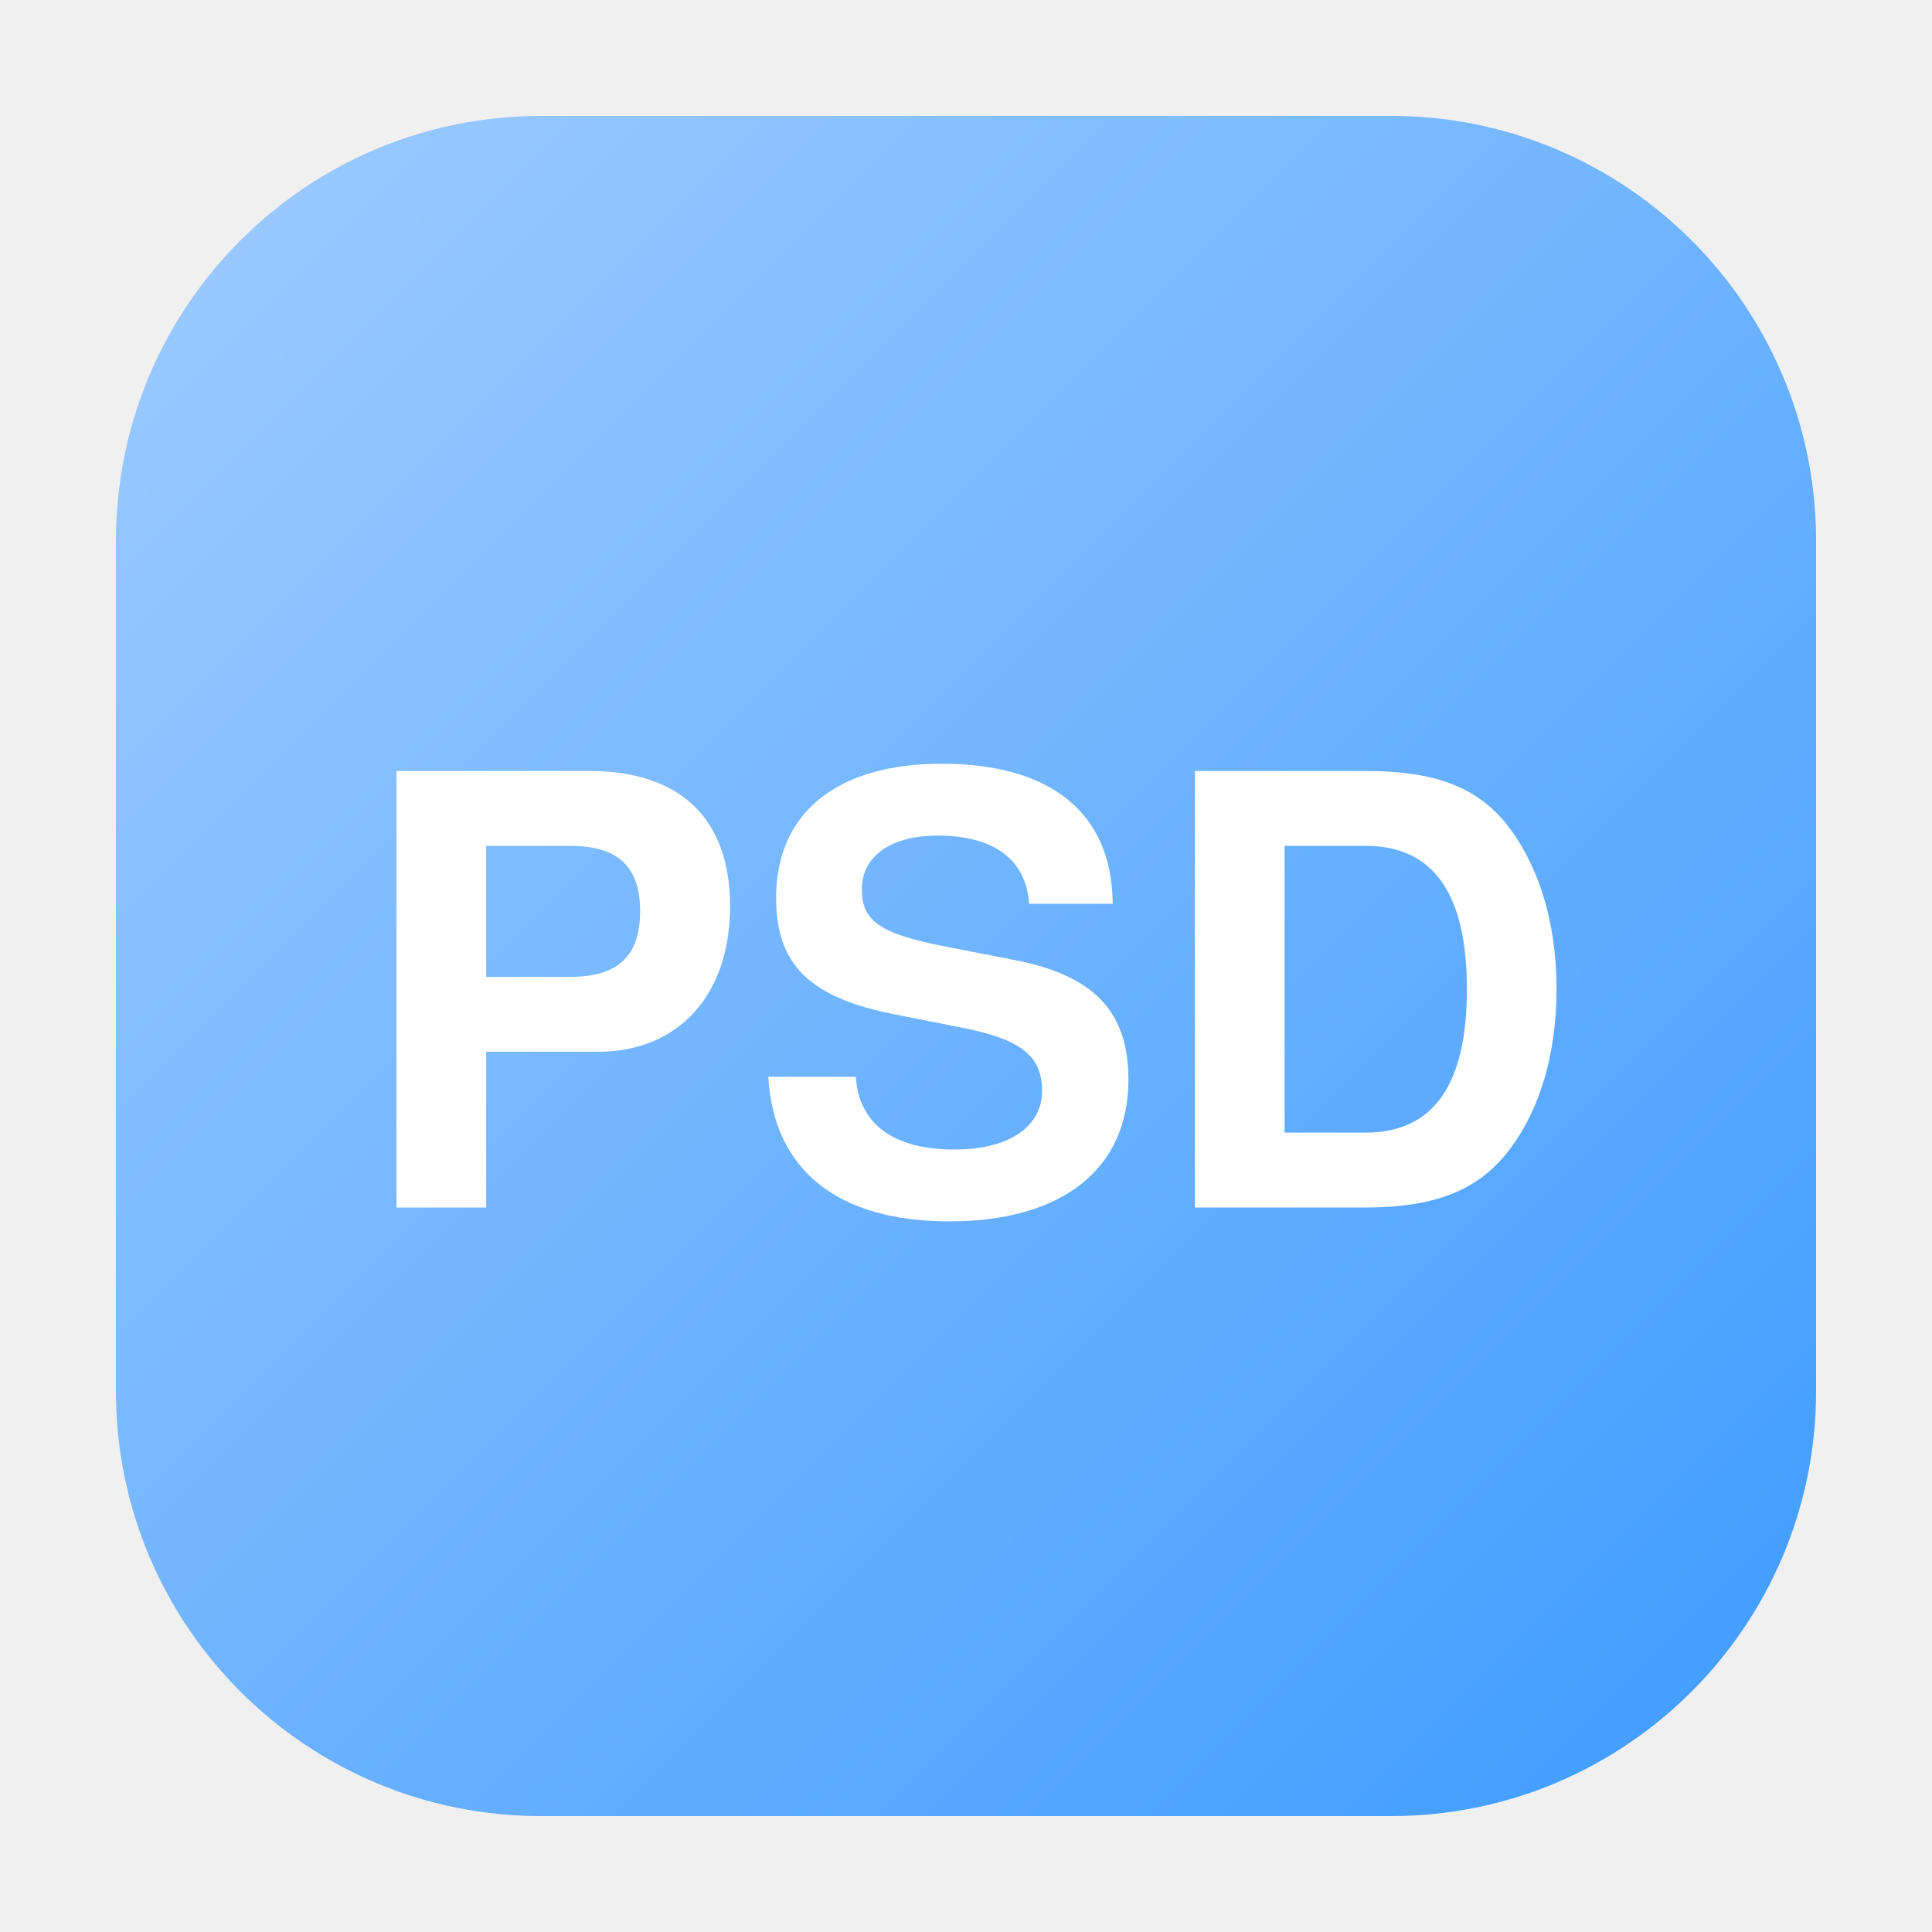
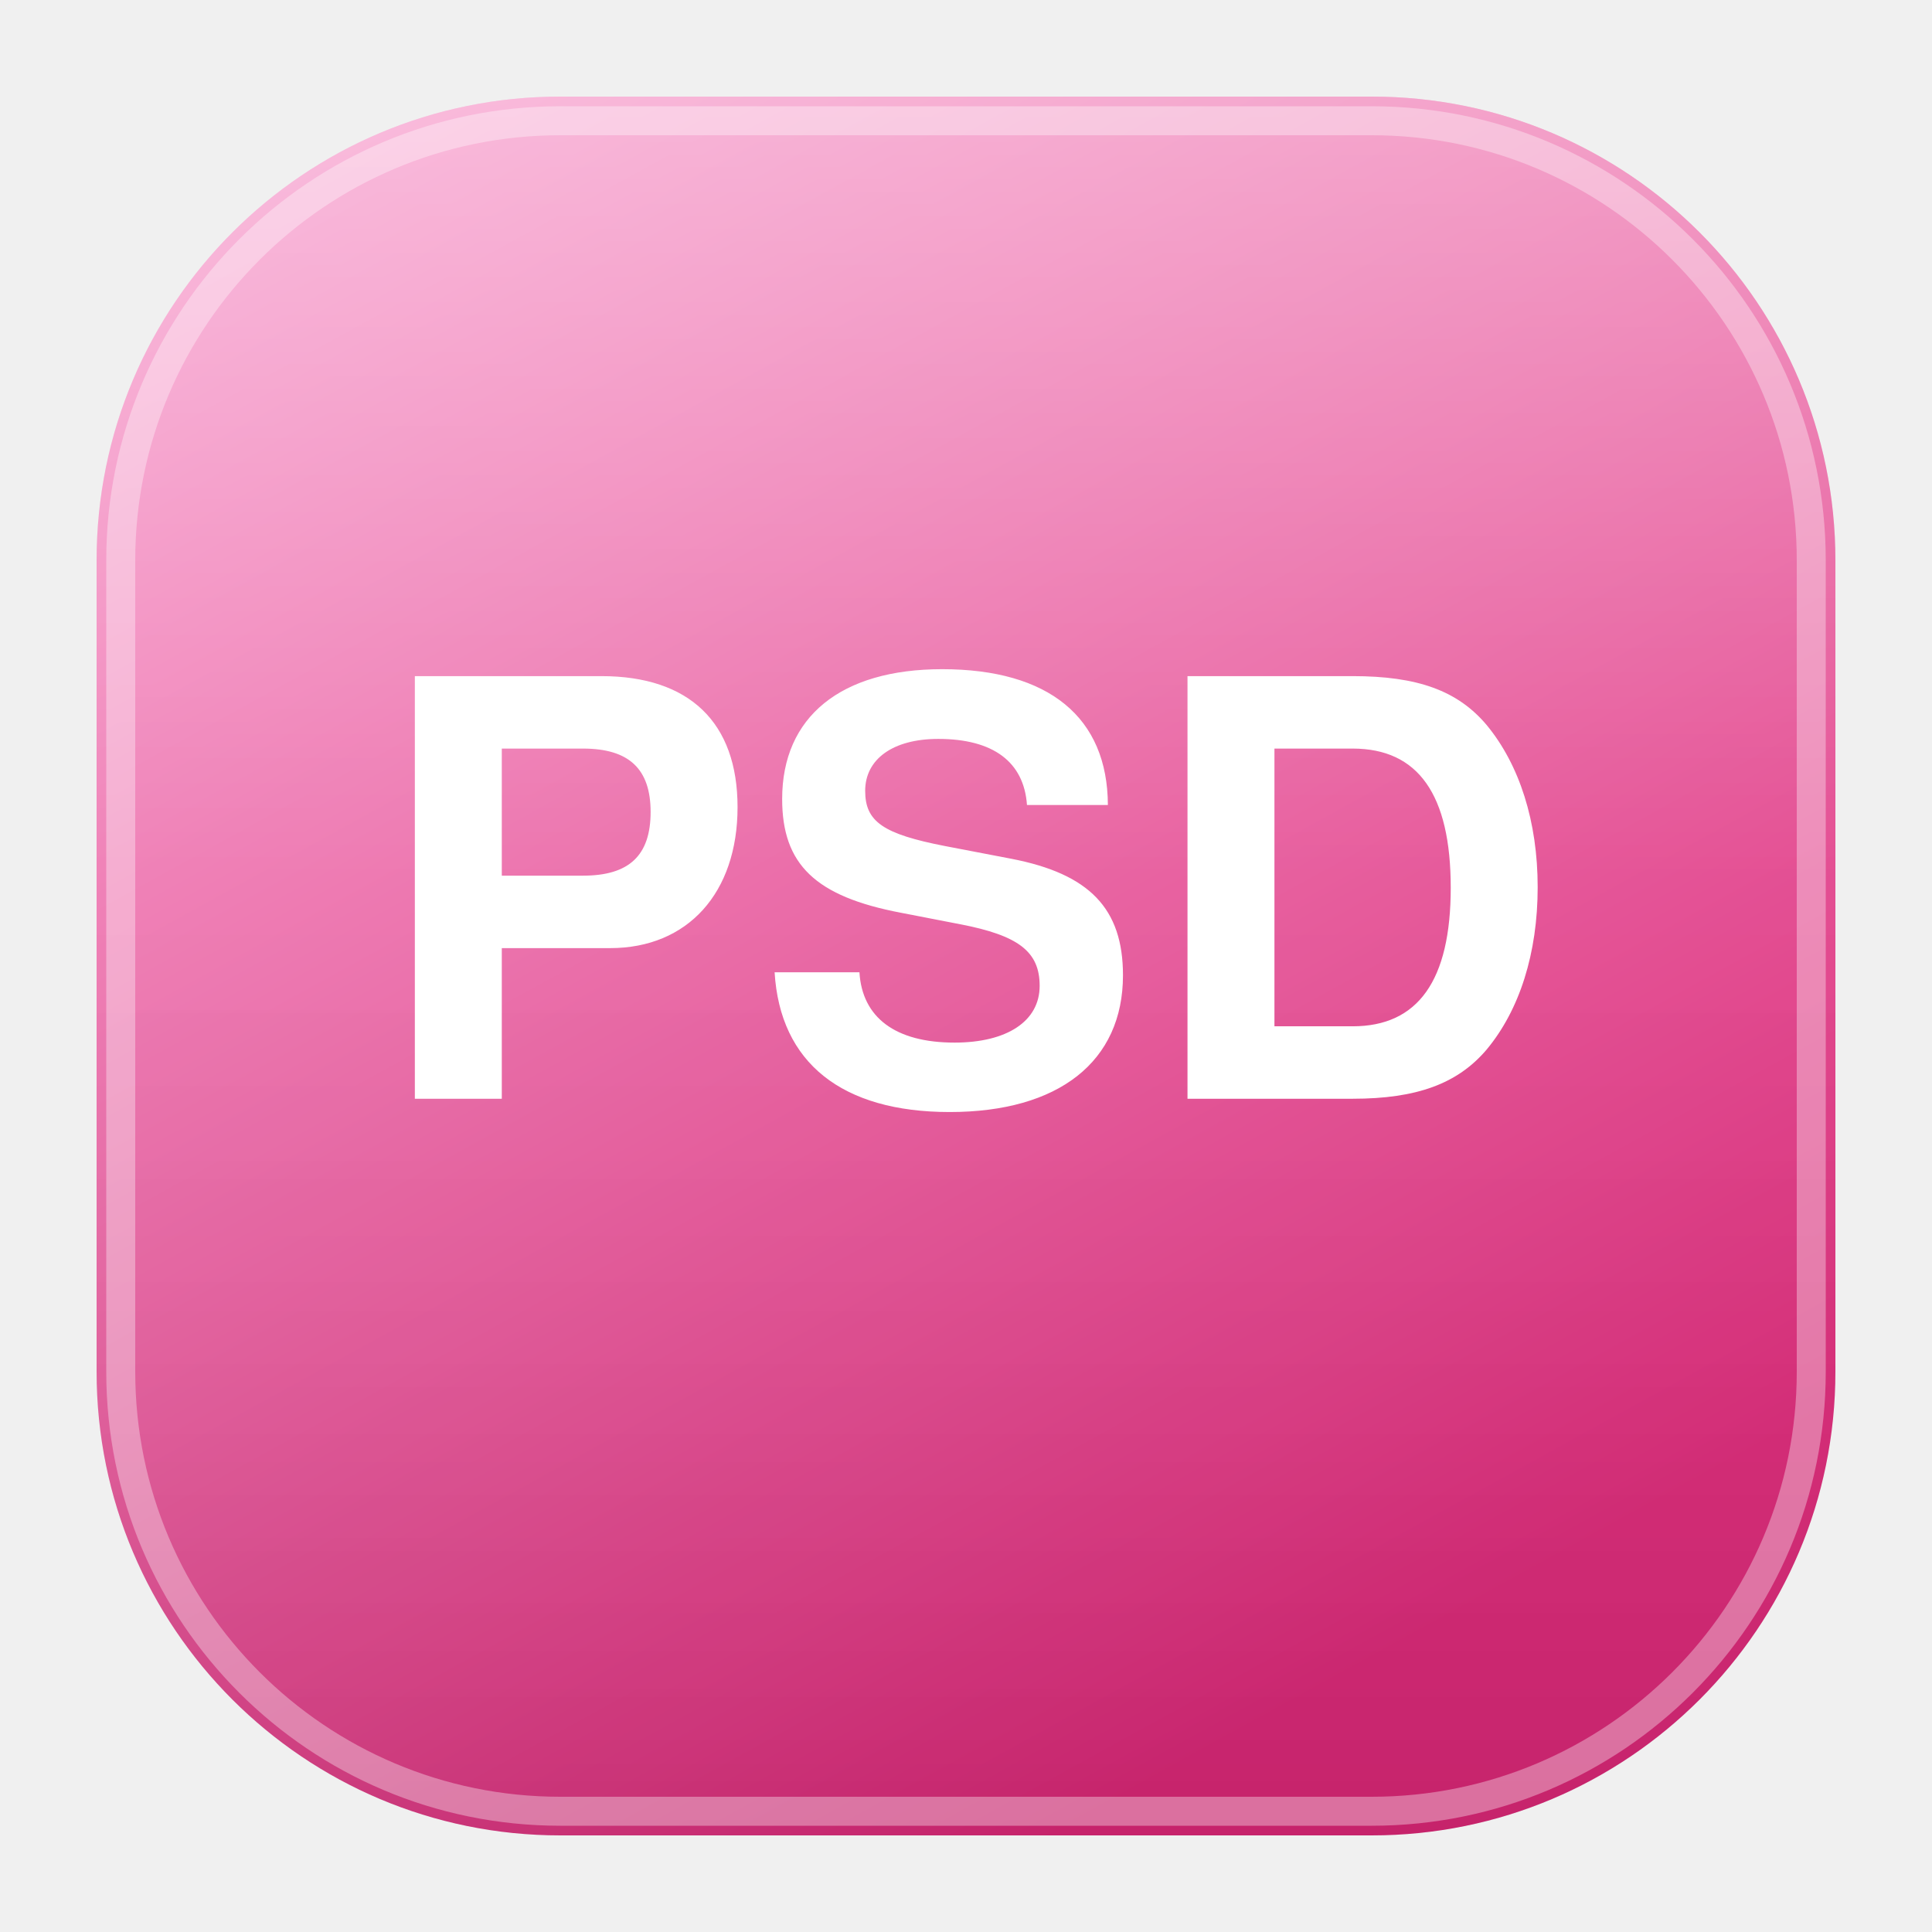
<svg xmlns="http://www.w3.org/2000/svg" viewBox="0 0 100 100">
  <defs>
-     <linearGradient id="g" x1="0" y1="0" x2="1" y2="1">
-       <stop offset="0" stop-color="#9FCCFF" />
-       <stop offset="1" stop-color="#3D9BFF" />
+     <linearGradient id="g" x1="0" y1="0" x2="0.55" y2="1">
+       <stop offset="0" stop-color="#F9A8D4" />
+       <stop offset="1" stop-color="#DB2777" />
+     </linearGradient>
+     <linearGradient id="s" x1="0" y1="0" x2="0" y2="1">
+       <stop offset="0" stop-color="#ffffff" stop-opacity="0.30" />
+       <stop offset="0.45" stop-color="#ffffff" stop-opacity="0.05" />
+       <stop offset="1" stop-color="#000000" stop-opacity="0.10" />
    </linearGradient>
  </defs>
-   <rect x="6" y="6" width="88" height="88" rx="22" fill="url(#g)" />
-   <text x="50" y="62.5" text-anchor="middle" font-family="Helvetica, Arial, sans-serif" font-weight="700" font-size="31" fill="#ffffff">PSD</text>
+   <rect x="5" y="5" width="90" height="90" rx="24" fill="url(#g)" />
+   <rect x="5" y="5" width="90" height="90" rx="24" fill="url(#s)" />
+   <rect x="6.25" y="6.25" width="87.5" height="87.5" rx="22.75" fill="none" stroke="#ffffff" stroke-opacity="0.35" stroke-width="1.5" />
+   <text x="50" y="50" text-anchor="middle" dominant-baseline="central" font-family="Helvetica, Arial, sans-serif" font-weight="700" font-size="30" fill="#ffffff">PSD</text>
</svg>
